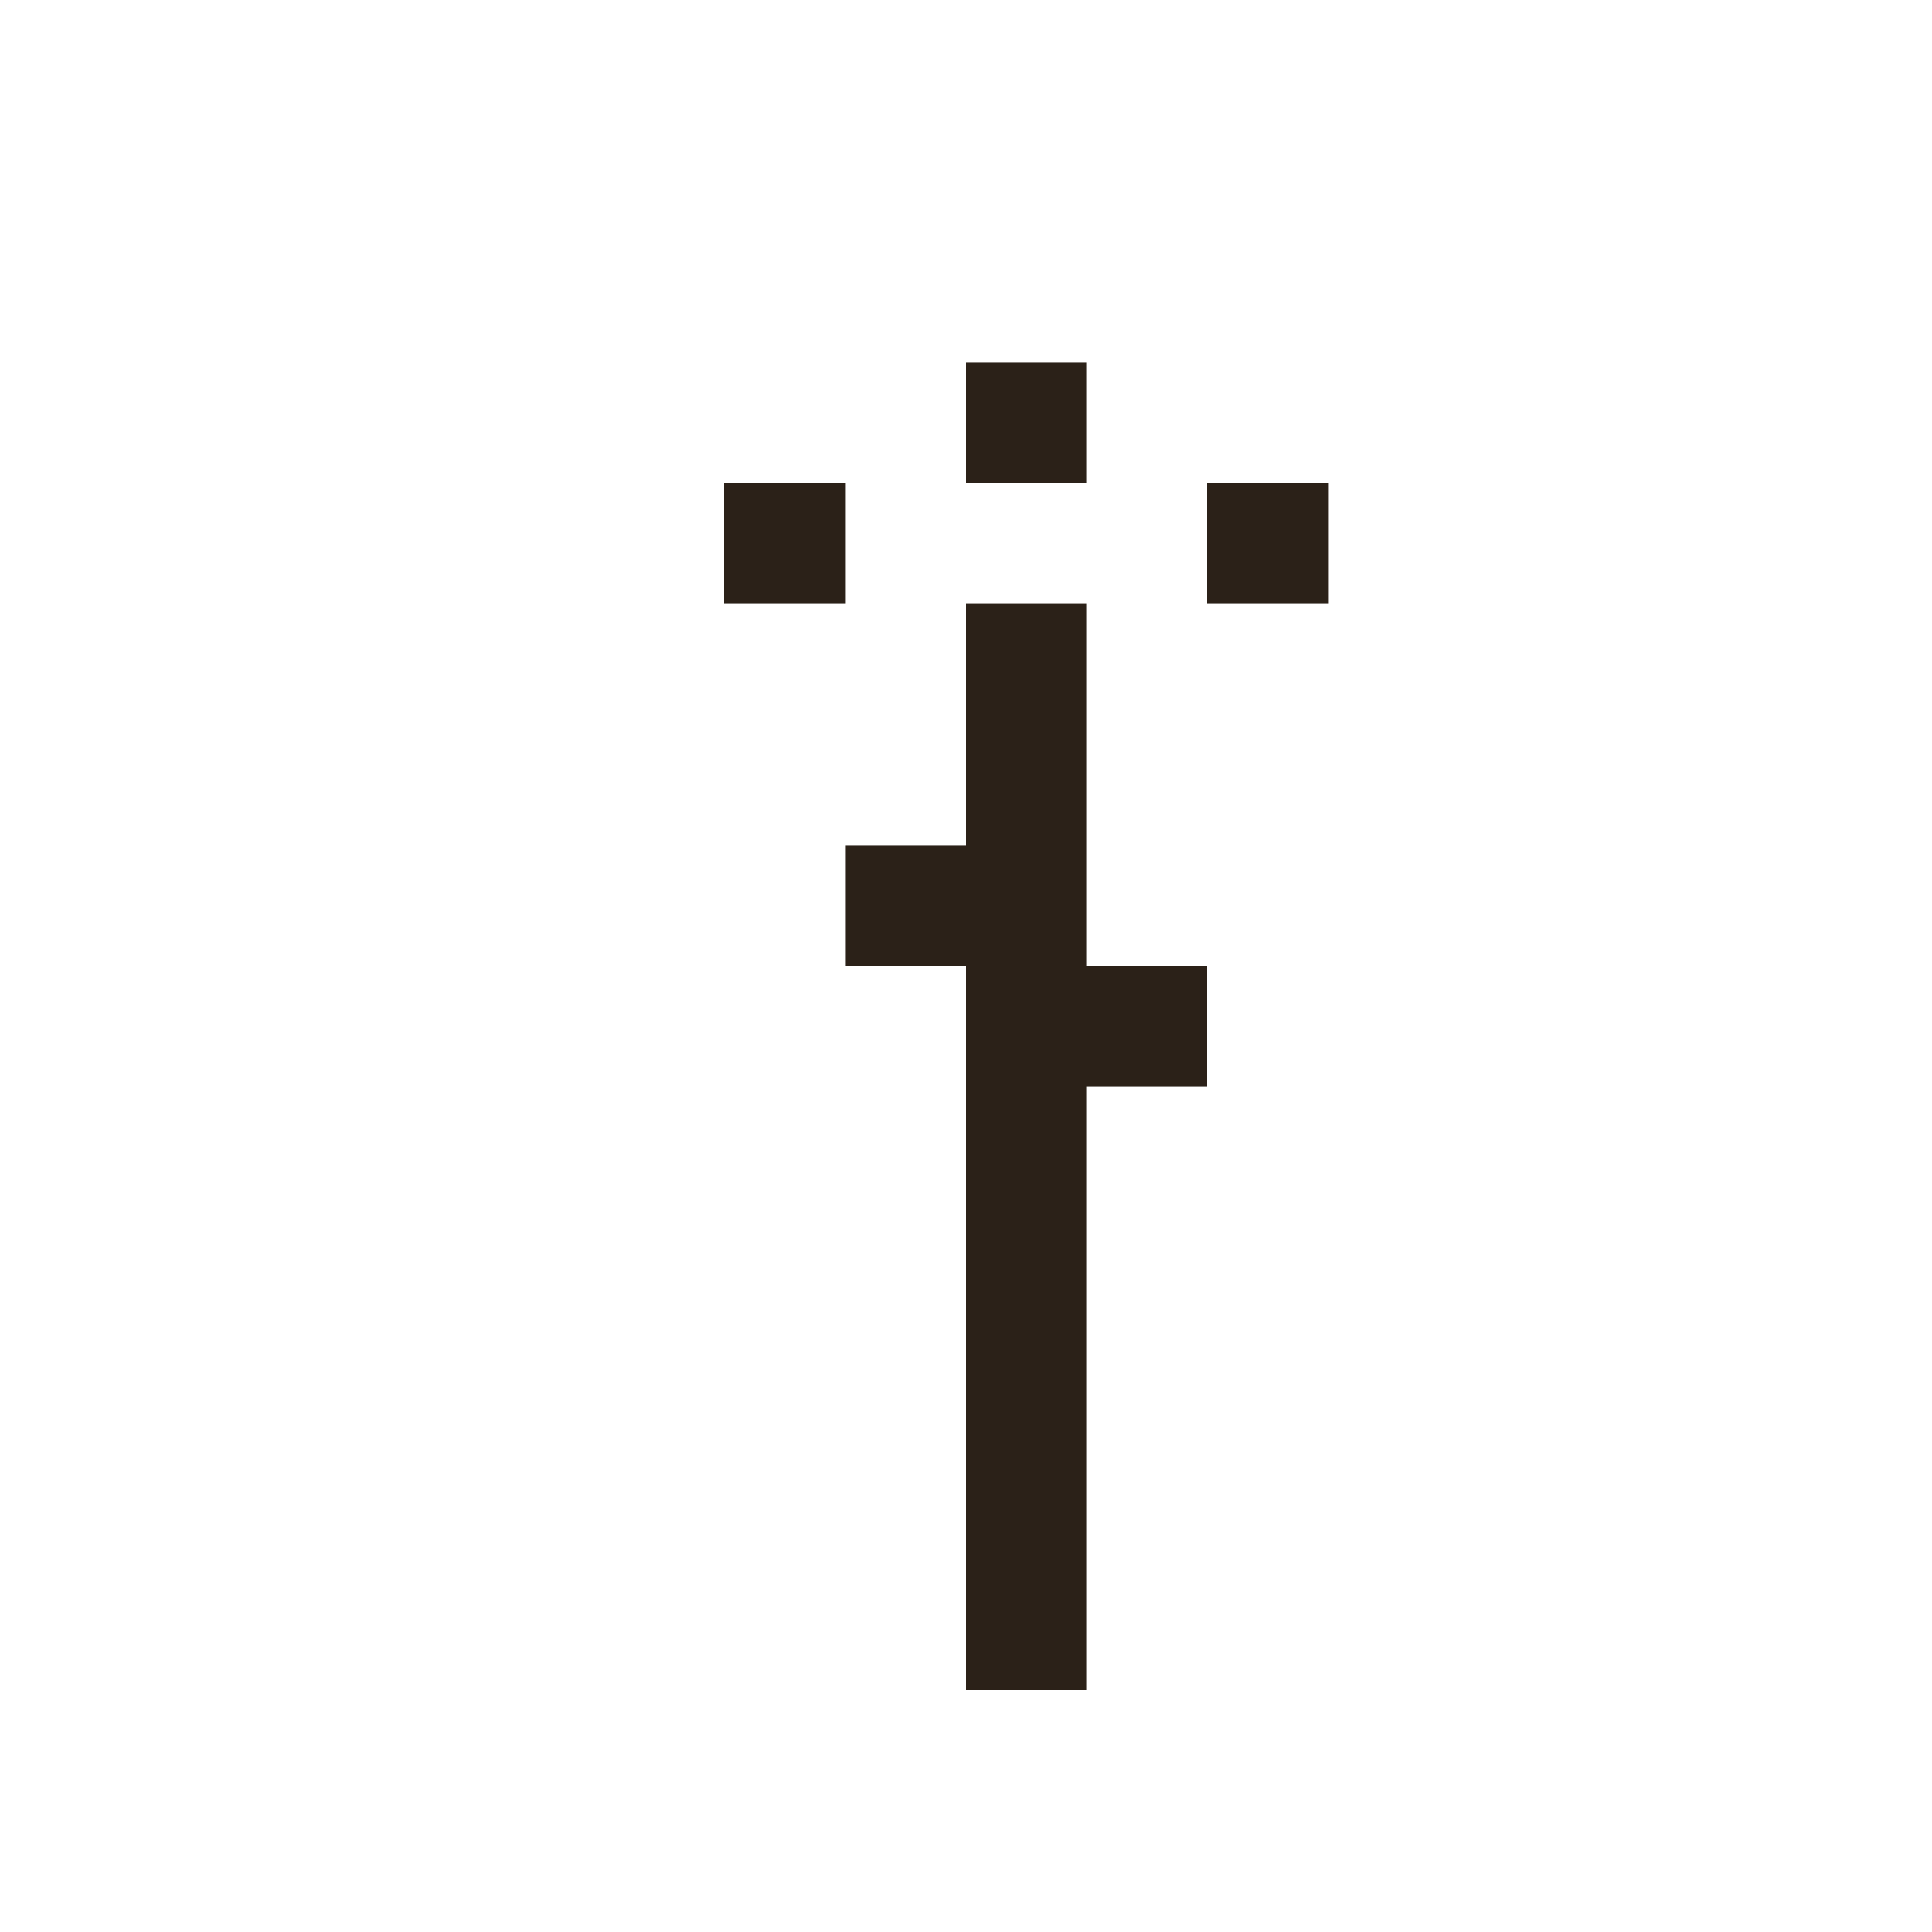
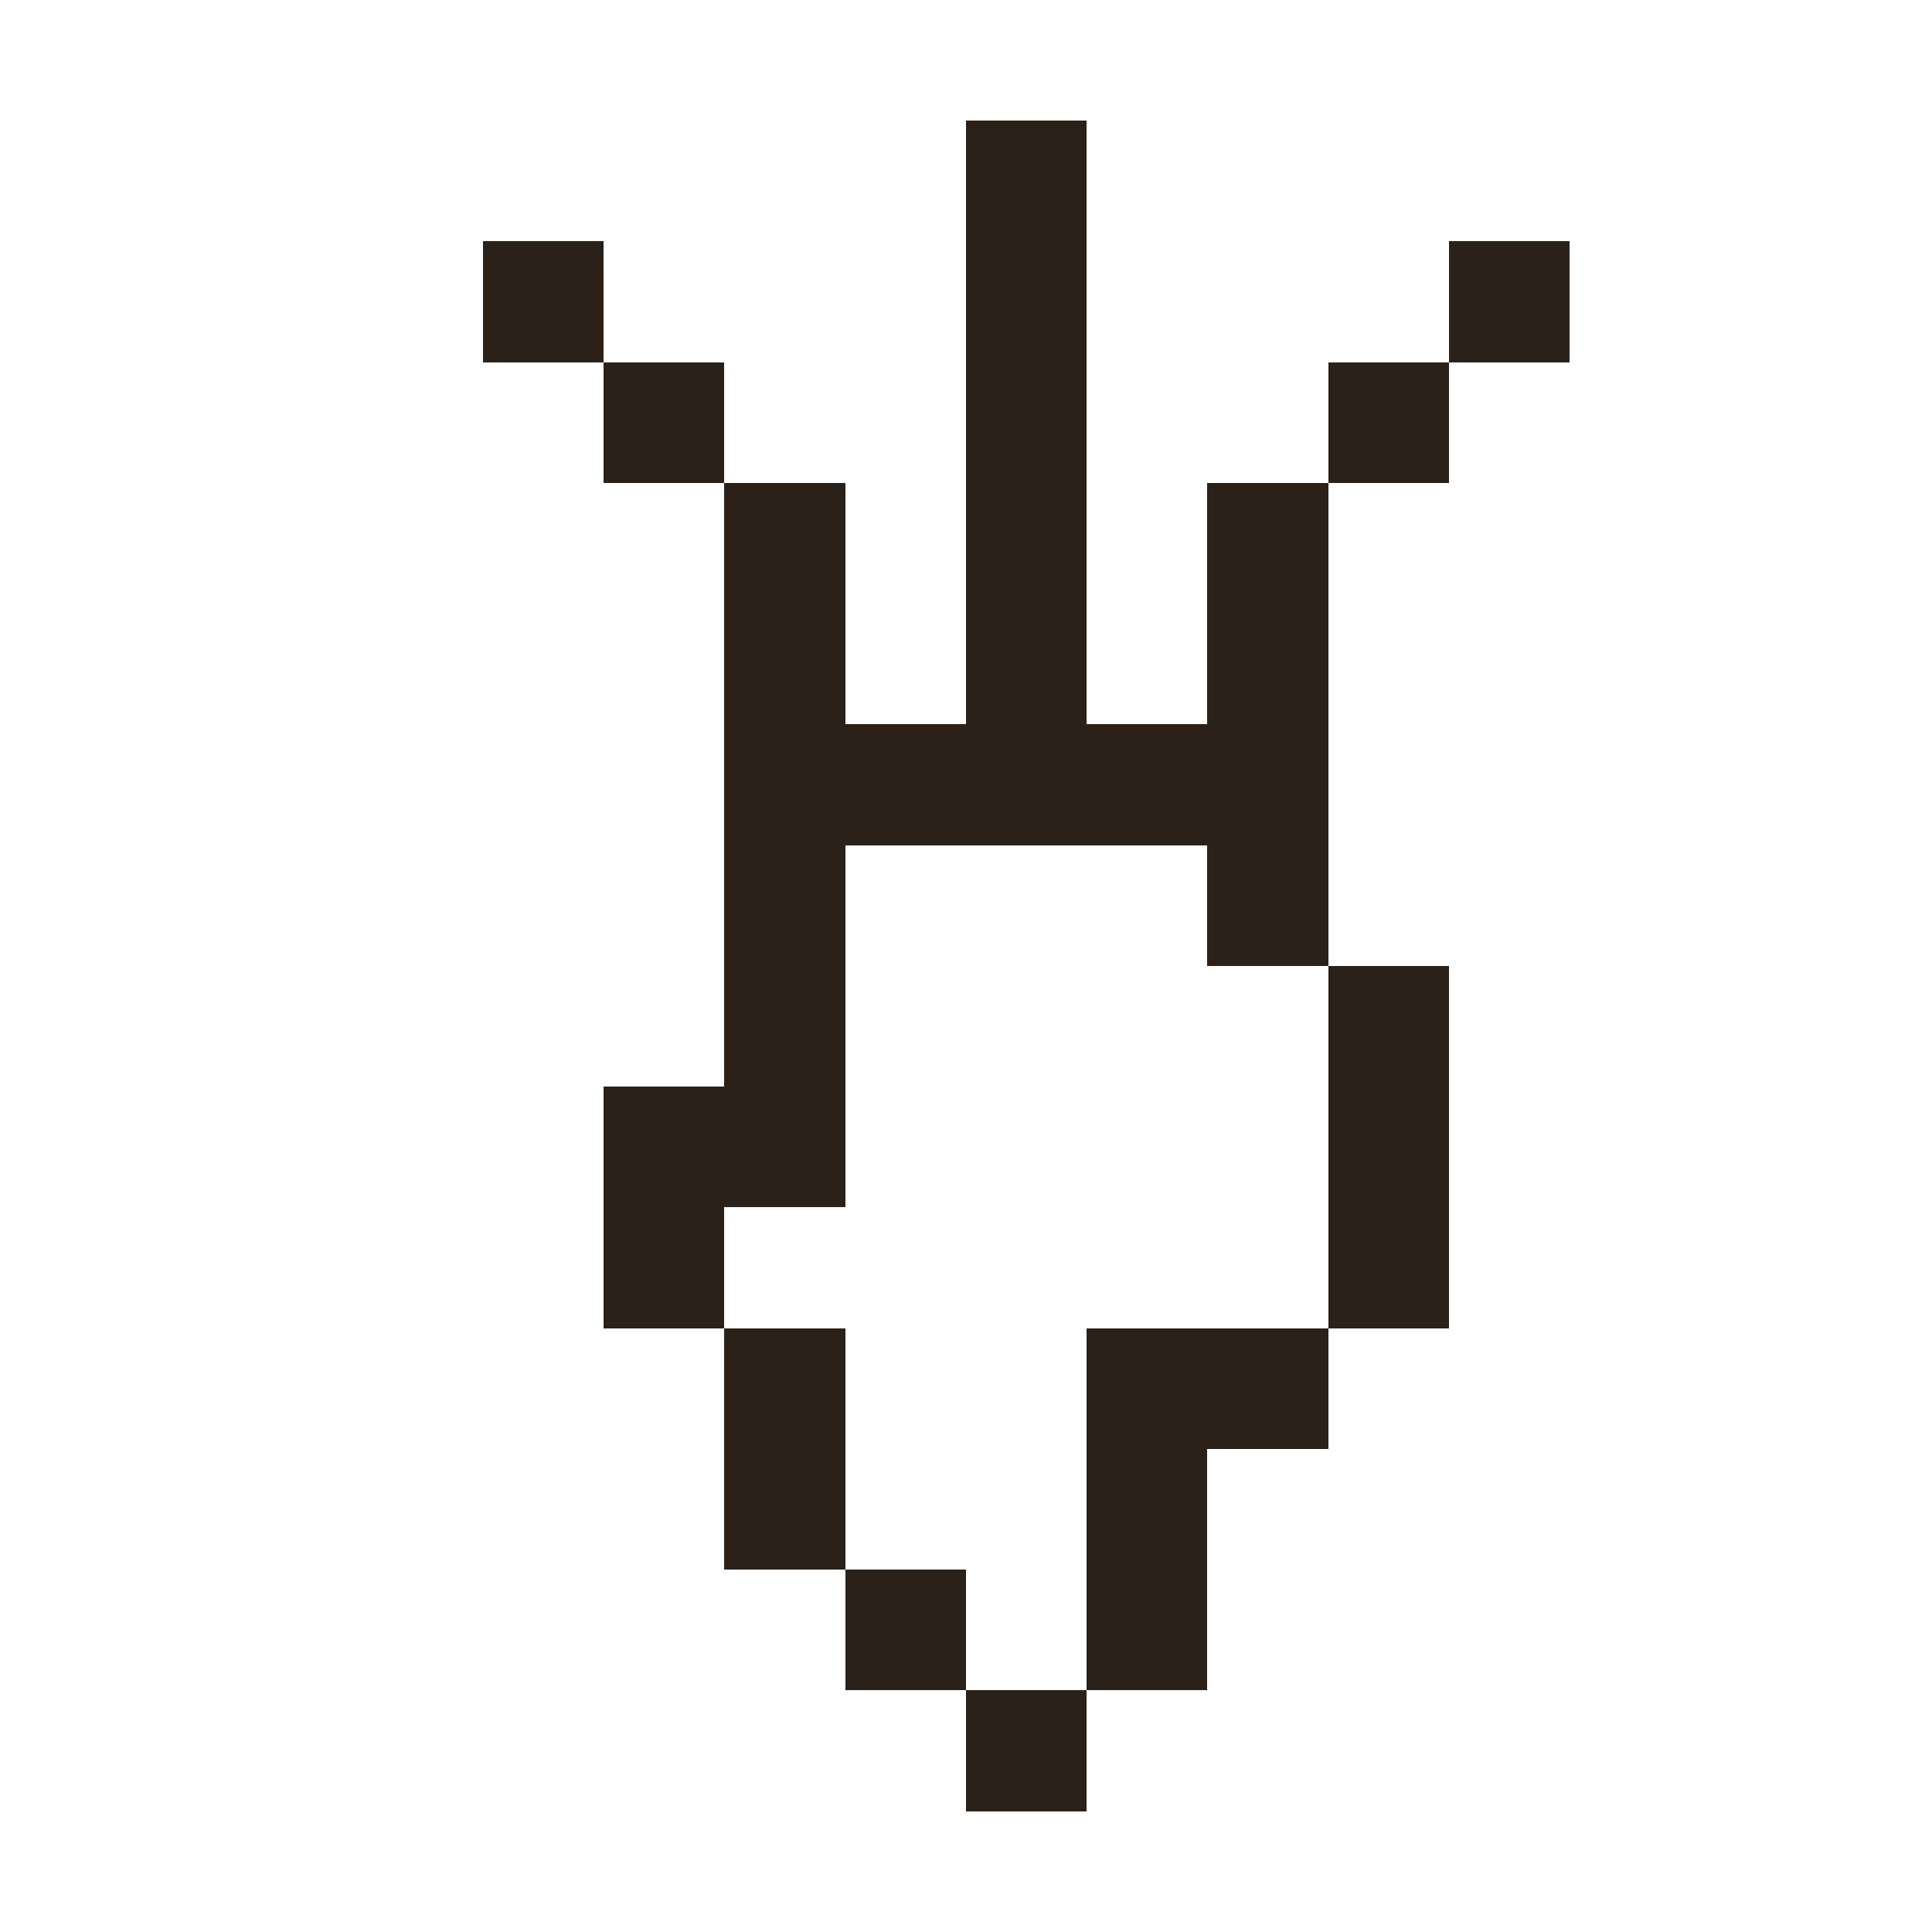
<svg xmlns="http://www.w3.org/2000/svg" viewBox="0 0 16 16" width="256" height="256" shape-rendering="crispEdges" role="img" aria-label="Wild Horseradish">
  <rect width="16" height="16" fill="transparent" />
+   <rect x="8" y="1" width="1" height="1" fill="#2b2118" />
+   <rect x="4" y="2" width="1" height="1" fill="#2b2118" />
+   <rect x="8" y="2" width="1" height="1" fill="#2b2118" />
+   <rect x="12" y="2" width="1" height="1" fill="#2b2118" />
+   <rect x="5" y="3" width="1" height="1" fill="#2b2118" />
  <rect x="8" y="3" width="1" height="1" fill="#2b2118" />
+   <rect x="11" y="3" width="1" height="1" fill="#2b2118" />
  <rect x="6" y="4" width="1" height="1" fill="#2b2118" />
+   <rect x="8" y="4" width="1" height="1" fill="#2b2118" />
  <rect x="10" y="4" width="1" height="1" fill="#2b2118" />
+   <rect x="6" y="5" width="1" height="1" fill="#2b2118" />
  <rect x="8" y="5" width="1" height="1" fill="#2b2118" />
+   <rect x="10" y="5" width="1" height="1" fill="#2b2118" />
+   <rect x="6" y="6" width="1" height="1" fill="#2b2118" />
+   <rect x="7" y="6" width="1" height="1" fill="#2b2118" />
  <rect x="8" y="6" width="1" height="1" fill="#2b2118" />
-   <rect x="7" y="7" width="1" height="1" fill="#2b2118" />
-   <rect x="8" y="7" width="1" height="1" fill="#2b2118" />
-   <rect x="8" y="8" width="1" height="1" fill="#2b2118" />
-   <rect x="9" y="8" width="1" height="1" fill="#2b2118" />
-   <rect x="8" y="9" width="1" height="1" fill="#2b2118" />
-   <rect x="8" y="10" width="1" height="1" fill="#2b2118" />
-   <rect x="8" y="11" width="1" height="1" fill="#2b2118" />
-   <rect x="8" y="12" width="1" height="1" fill="#2b2118" />
-   <rect x="8" y="13" width="1" height="1" fill="#2b2118" />
+   <rect x="9" y="6" width="1" height="1" fill="#2b2118" />
+   <rect x="10" y="6" width="1" height="1" fill="#2b2118" />
+   <rect x="6" y="7" width="1" height="1" fill="#2b2118" />
+   <rect x="10" y="7" width="1" height="1" fill="#2b2118" />
+   <rect x="6" y="8" width="1" height="1" fill="#2b2118" />
+   <rect x="11" y="8" width="1" height="1" fill="#2b2118" />
+   <rect x="5" y="9" width="1" height="1" fill="#2b2118" />
+   <rect x="6" y="9" width="1" height="1" fill="#2b2118" />
+   <rect x="11" y="9" width="1" height="1" fill="#2b2118" />
+   <rect x="5" y="10" width="1" height="1" fill="#2b2118" />
+   <rect x="11" y="10" width="1" height="1" fill="#2b2118" />
+   <rect x="6" y="11" width="1" height="1" fill="#2b2118" />
+   <rect x="9" y="11" width="1" height="1" fill="#2b2118" />
+   <rect x="10" y="11" width="1" height="1" fill="#2b2118" />
+   <rect x="6" y="12" width="1" height="1" fill="#2b2118" />
+   <rect x="9" y="12" width="1" height="1" fill="#2b2118" />
+   <rect x="7" y="13" width="1" height="1" fill="#2b2118" />
+   <rect x="9" y="13" width="1" height="1" fill="#2b2118" />
+   <rect x="8" y="14" width="1" height="1" fill="#2b2118" />
</svg>
